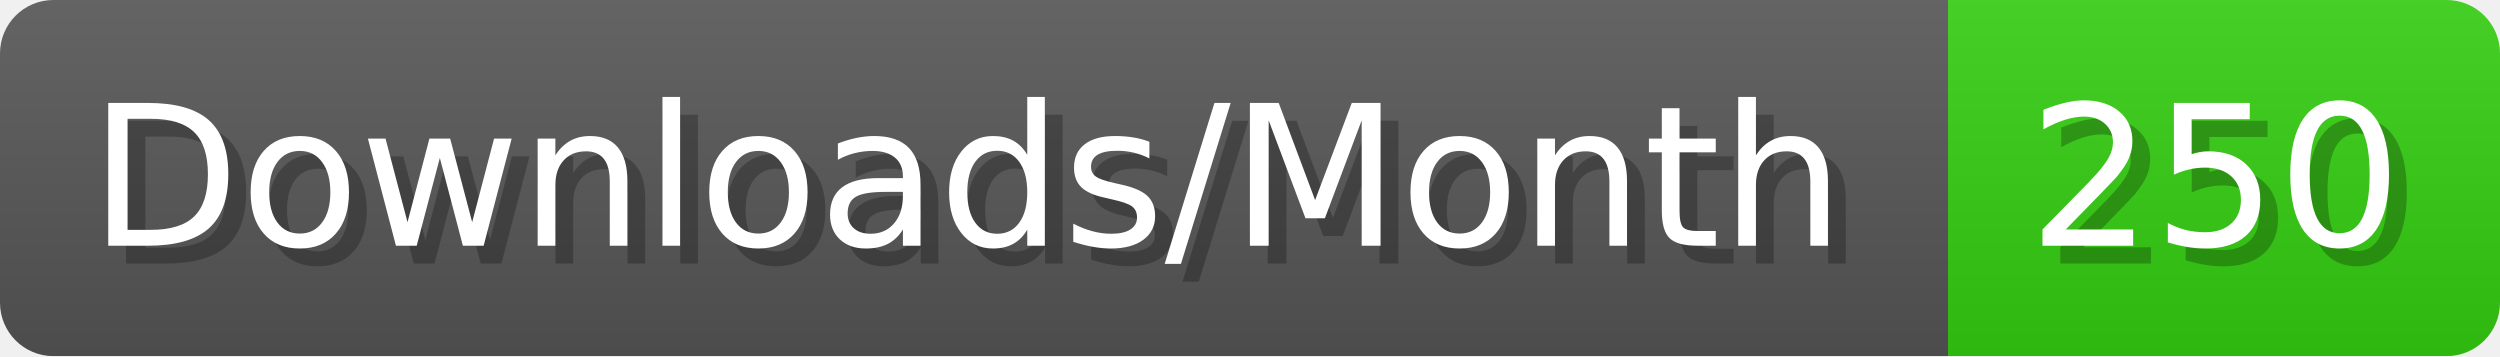
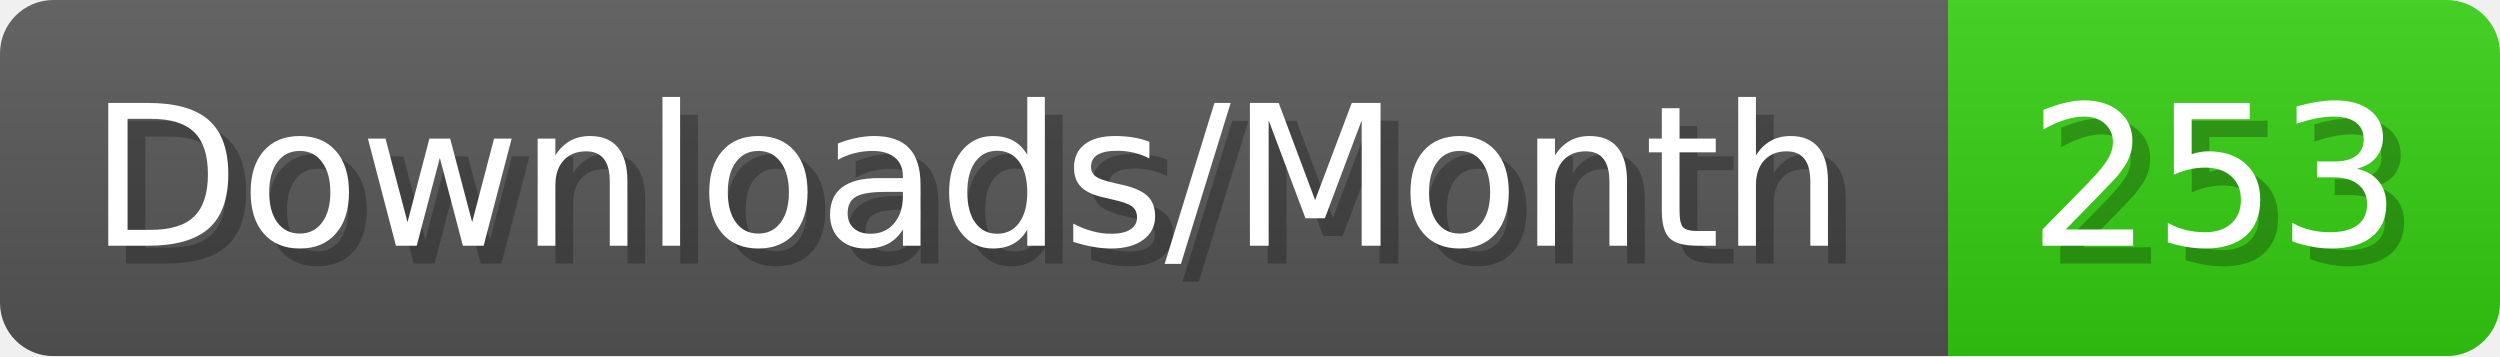
- <svg xmlns="http://www.w3.org/2000/svg" width="140.4" height="20" viewBox="0 0 1404 200" role="img" aria-label="Downloads/Month: 250">
+ <svg xmlns="http://www.w3.org/2000/svg" width="140.4" height="20" viewBox="0 0 1404 200" role="img" aria-label="Downloads/Month: 253">
  <linearGradient id="YlXUI" x2="0" y2="100%">
    <stop offset="0" stop-opacity=".1" stop-color="#EEE" />
    <stop offset="1" stop-opacity=".1" />
  </linearGradient>
  <mask id="JHhop">
    <rect width="1404" height="200" rx="30" fill="#FFF" />
  </mask>
  <g mask="url(#JHhop)">
    <rect width="1094" height="200" fill="#555" />
    <rect width="310" height="200" fill="#3C1" x="1094" />
    <rect width="1404" height="200" fill="url(#YlXUI)" />
  </g>
  <g aria-hidden="true" fill="#fff" text-anchor="start" font-family="Verdana,DejaVu Sans,sans-serif" font-size="110">
    <text x="60" y="148" textLength="994" fill="#000" opacity="0.25">Downloads/Month</text>
    <text x="50" y="138" textLength="994">Downloads/Month</text>
-     <text x="1149" y="148" textLength="210" fill="#000" opacity="0.25">250</text>
-     <text x="1139" y="138" textLength="210">250</text>
+     <text x="1149" y="148" textLength="210" fill="#000" opacity="0.25">253</text>
+     <text x="1139" y="138" textLength="210">253</text>
  </g>
</svg>
